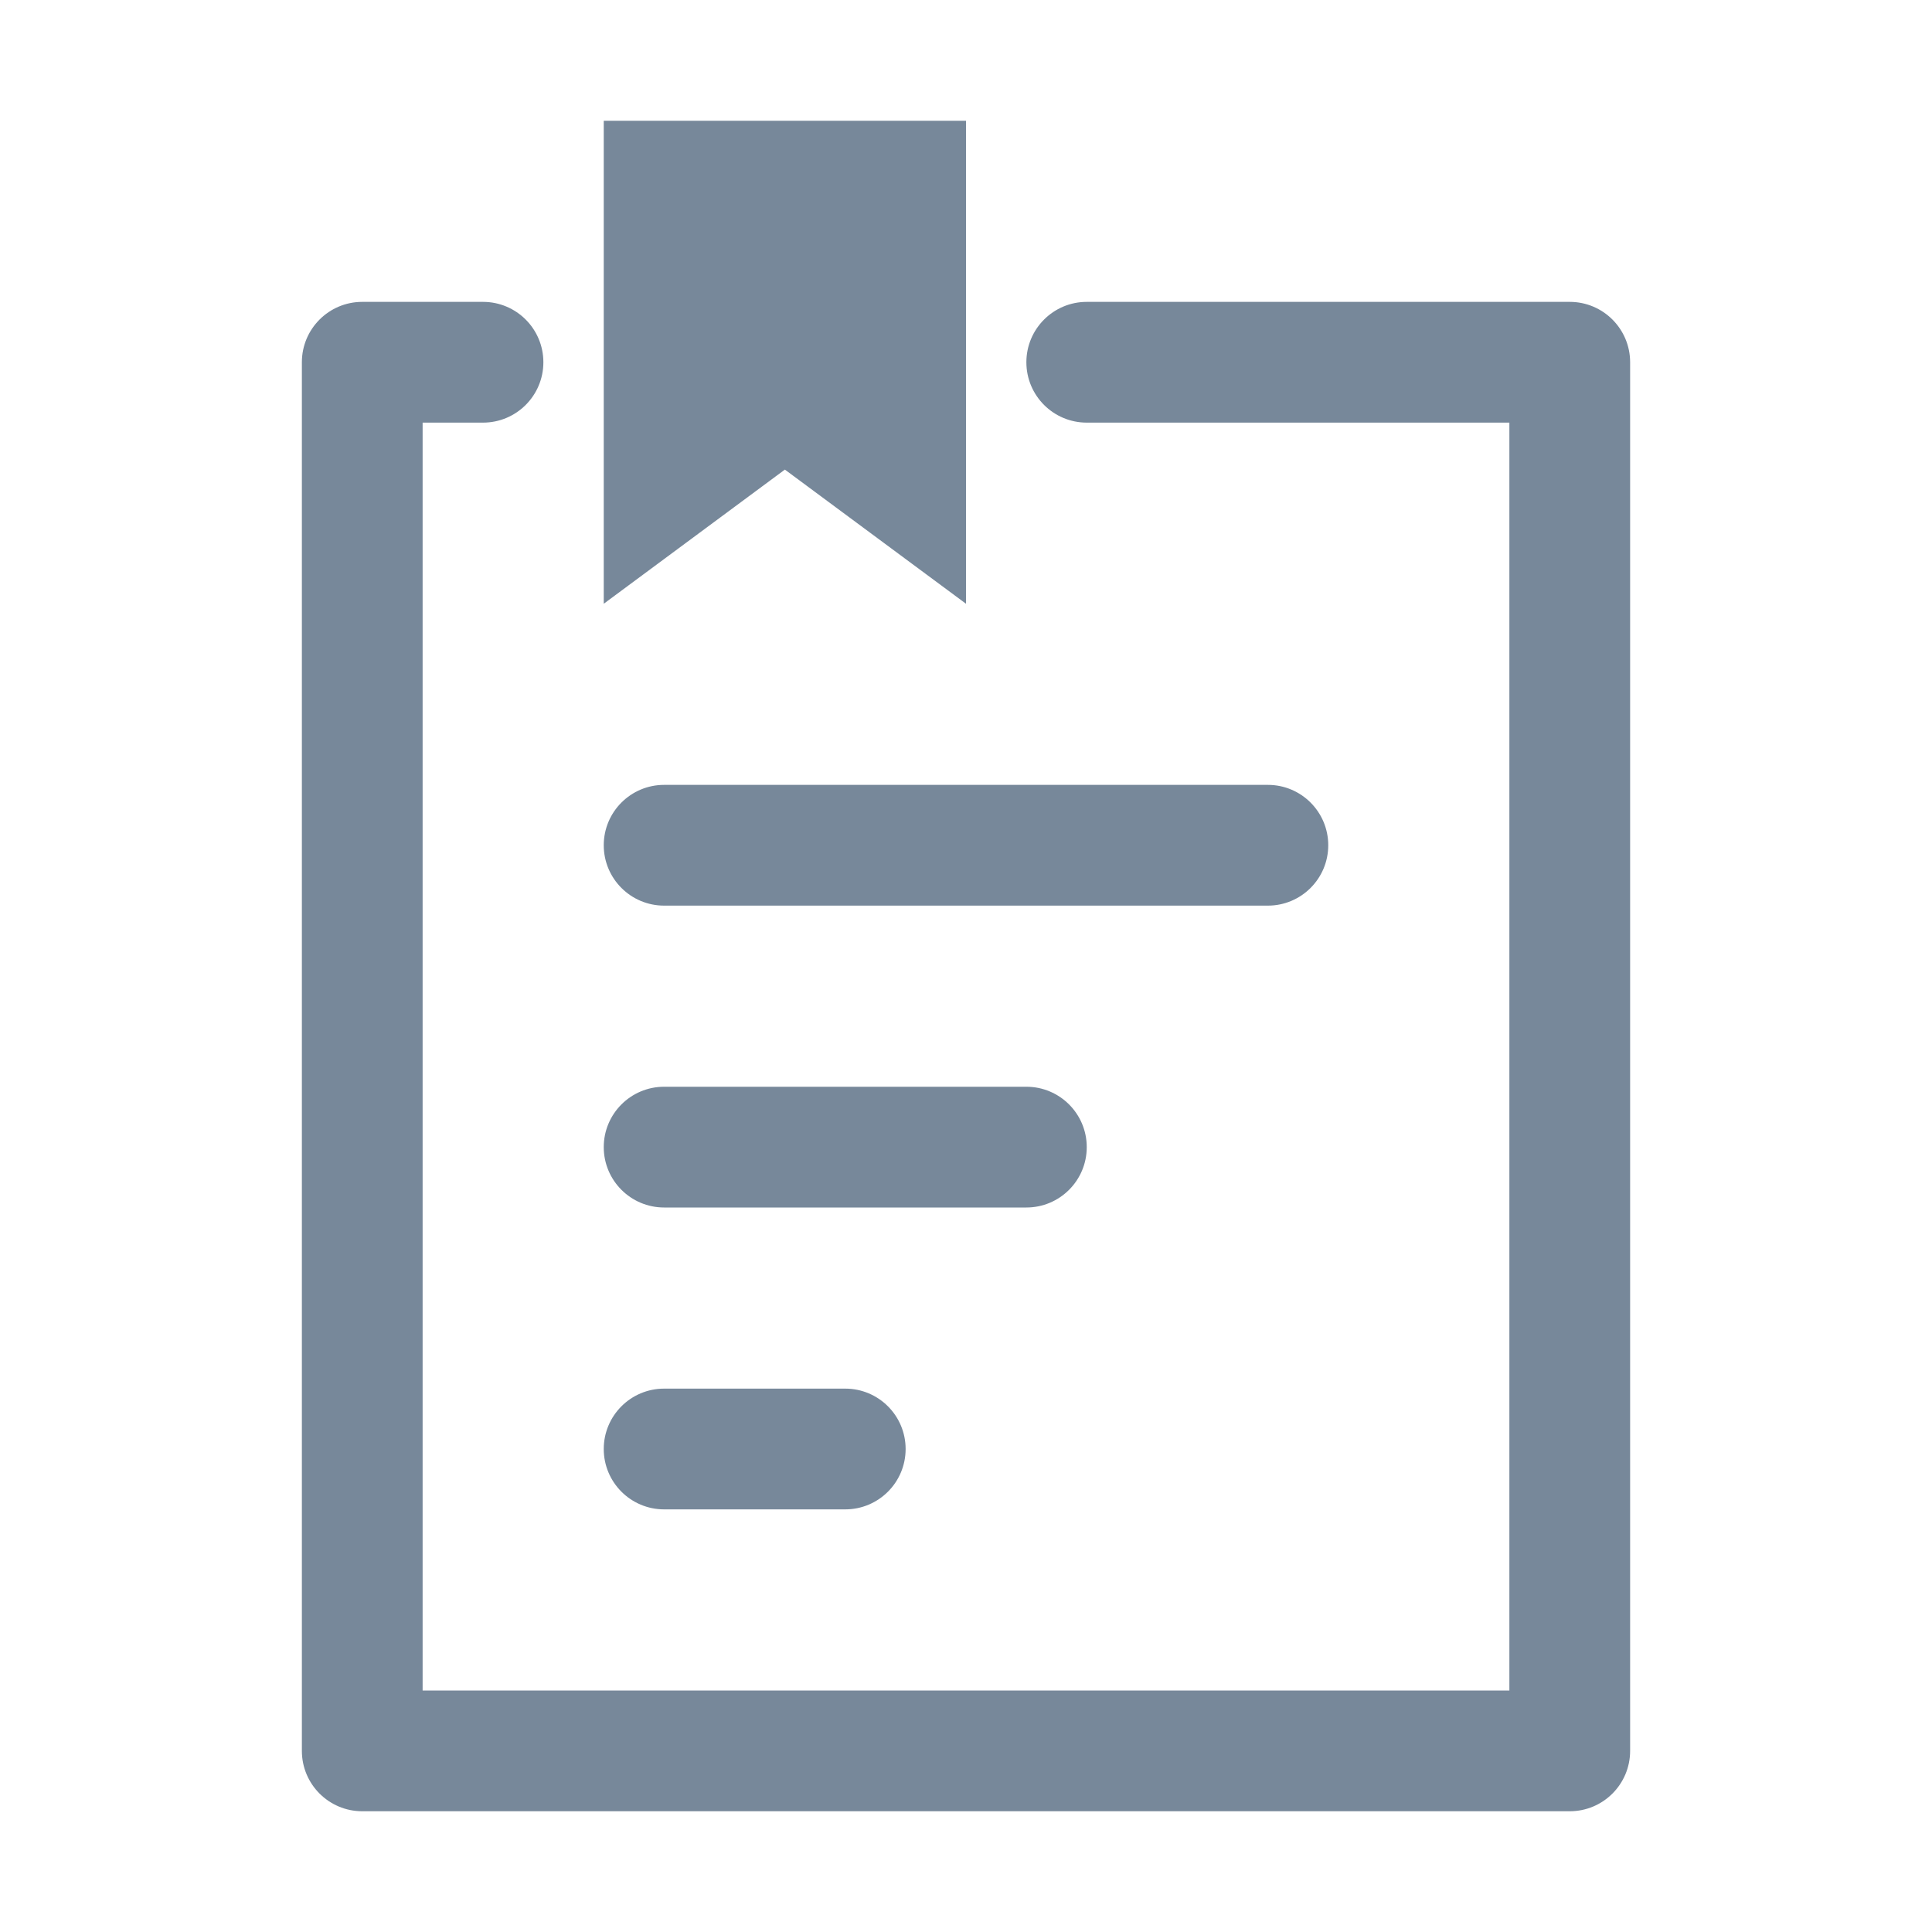
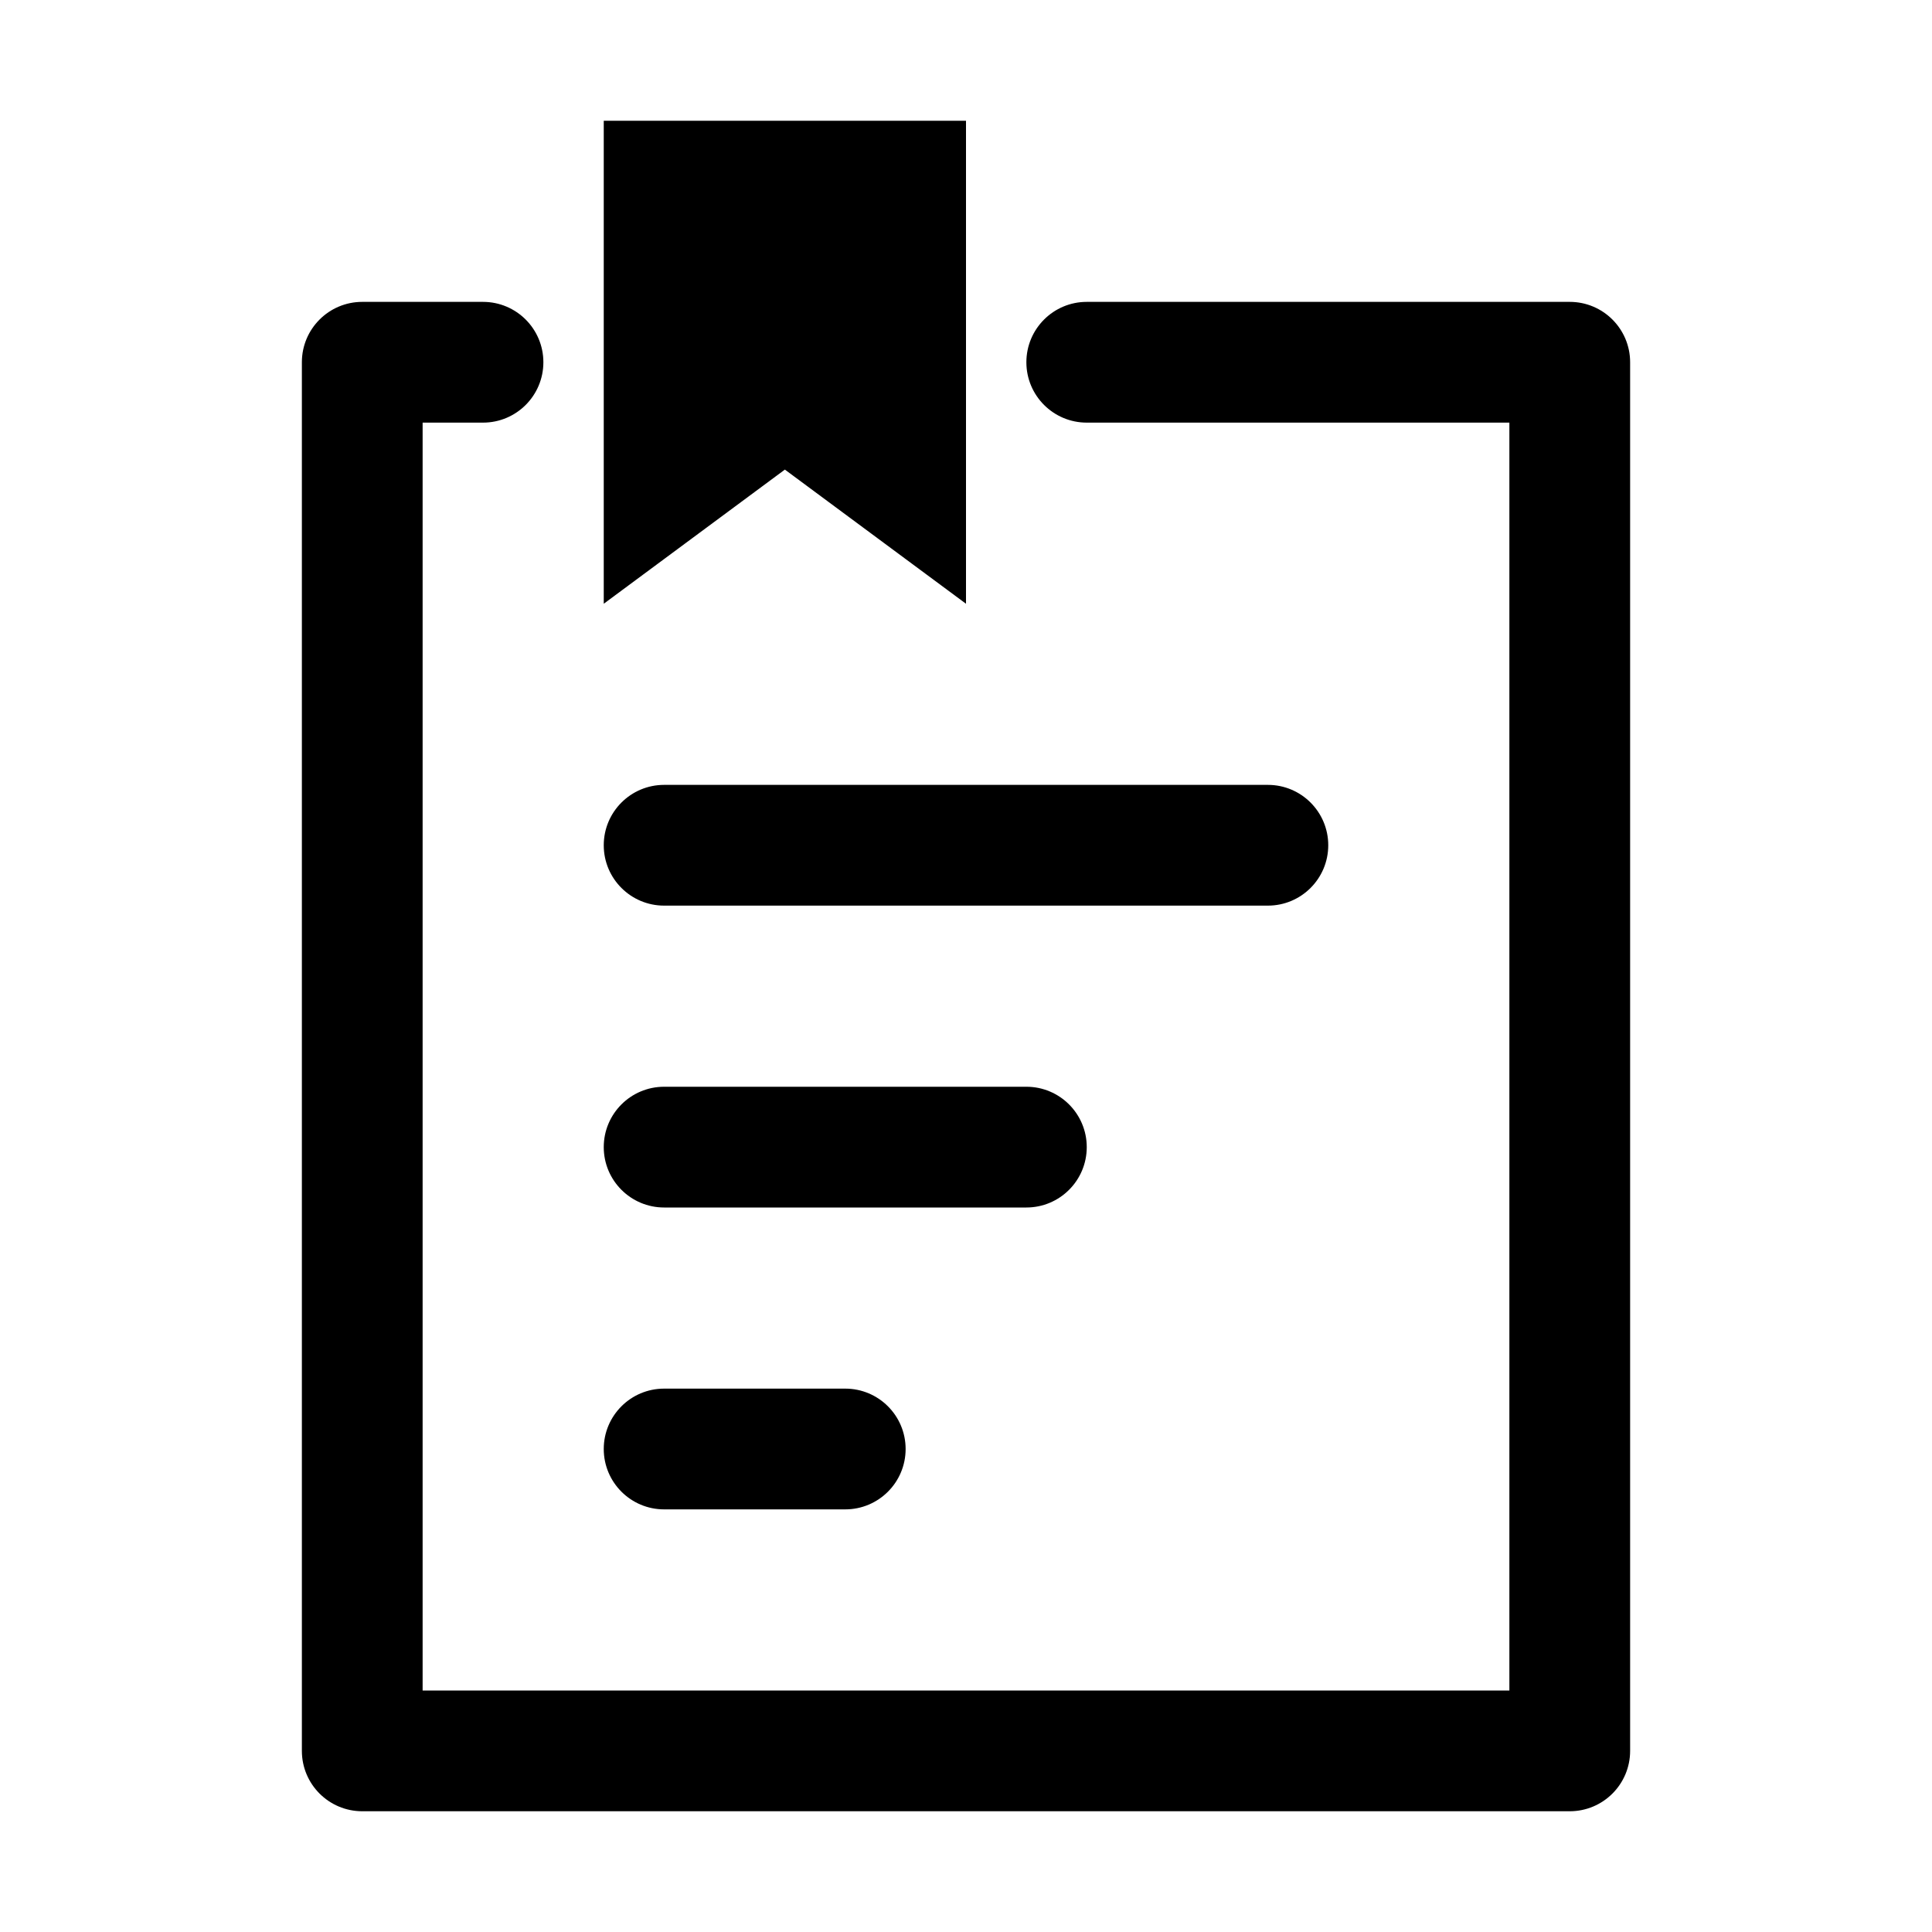
- <svg xmlns="http://www.w3.org/2000/svg" width="32" height="32" fill="none" viewBox="0 0 32 32">
-   <path fill="#77889A" d="M13 7.778 10 10V2h6v8l-3-2.222Z" />
-   <path fill="#77889A" d="M7 7h1a1 1 0 0 0 0-2H6a1 1 0 0 0-1 1v23a1 1 0 0 0 1 1h20a1 1 0 0 0 1-1V6a1 1 0 0 0-1-1h-8a1 1 0 1 0 0 2h7v21H7V7Z" />
-   <path fill="#77889A" d="M21 13a1 1 0 1 1 0 2H11a1 1 0 1 1 0-2h10Zm-10 7a1 1 0 1 1 0-2h6a1 1 0 1 1 0 2h-6Zm4 4a1 1 0 0 0-1-1h-3a1 1 0 1 0 0 2h3a1 1 0 0 0 1-1Z" />
+ <svg xmlns="http://www.w3.org/2000/svg" width="32" height="32" fill="currentColor" viewBox="0 0 32 32">
+   <path d="M13 7.778 10 10V2h6v8l-3-2.222Z" />
+   <path d="M7 7h1a1 1 0 0 0 0-2H6a1 1 0 0 0-1 1v23a1 1 0 0 0 1 1h20a1 1 0 0 0 1-1V6a1 1 0 0 0-1-1h-8a1 1 0 1 0 0 2h7v21H7V7Z" />
+   <path d="M21 13a1 1 0 1 1 0 2H11a1 1 0 1 1 0-2h10Zm-10 7a1 1 0 1 1 0-2h6a1 1 0 1 1 0 2h-6Zm4 4a1 1 0 0 0-1-1h-3a1 1 0 1 0 0 2h3a1 1 0 0 0 1-1Z" />
</svg>
